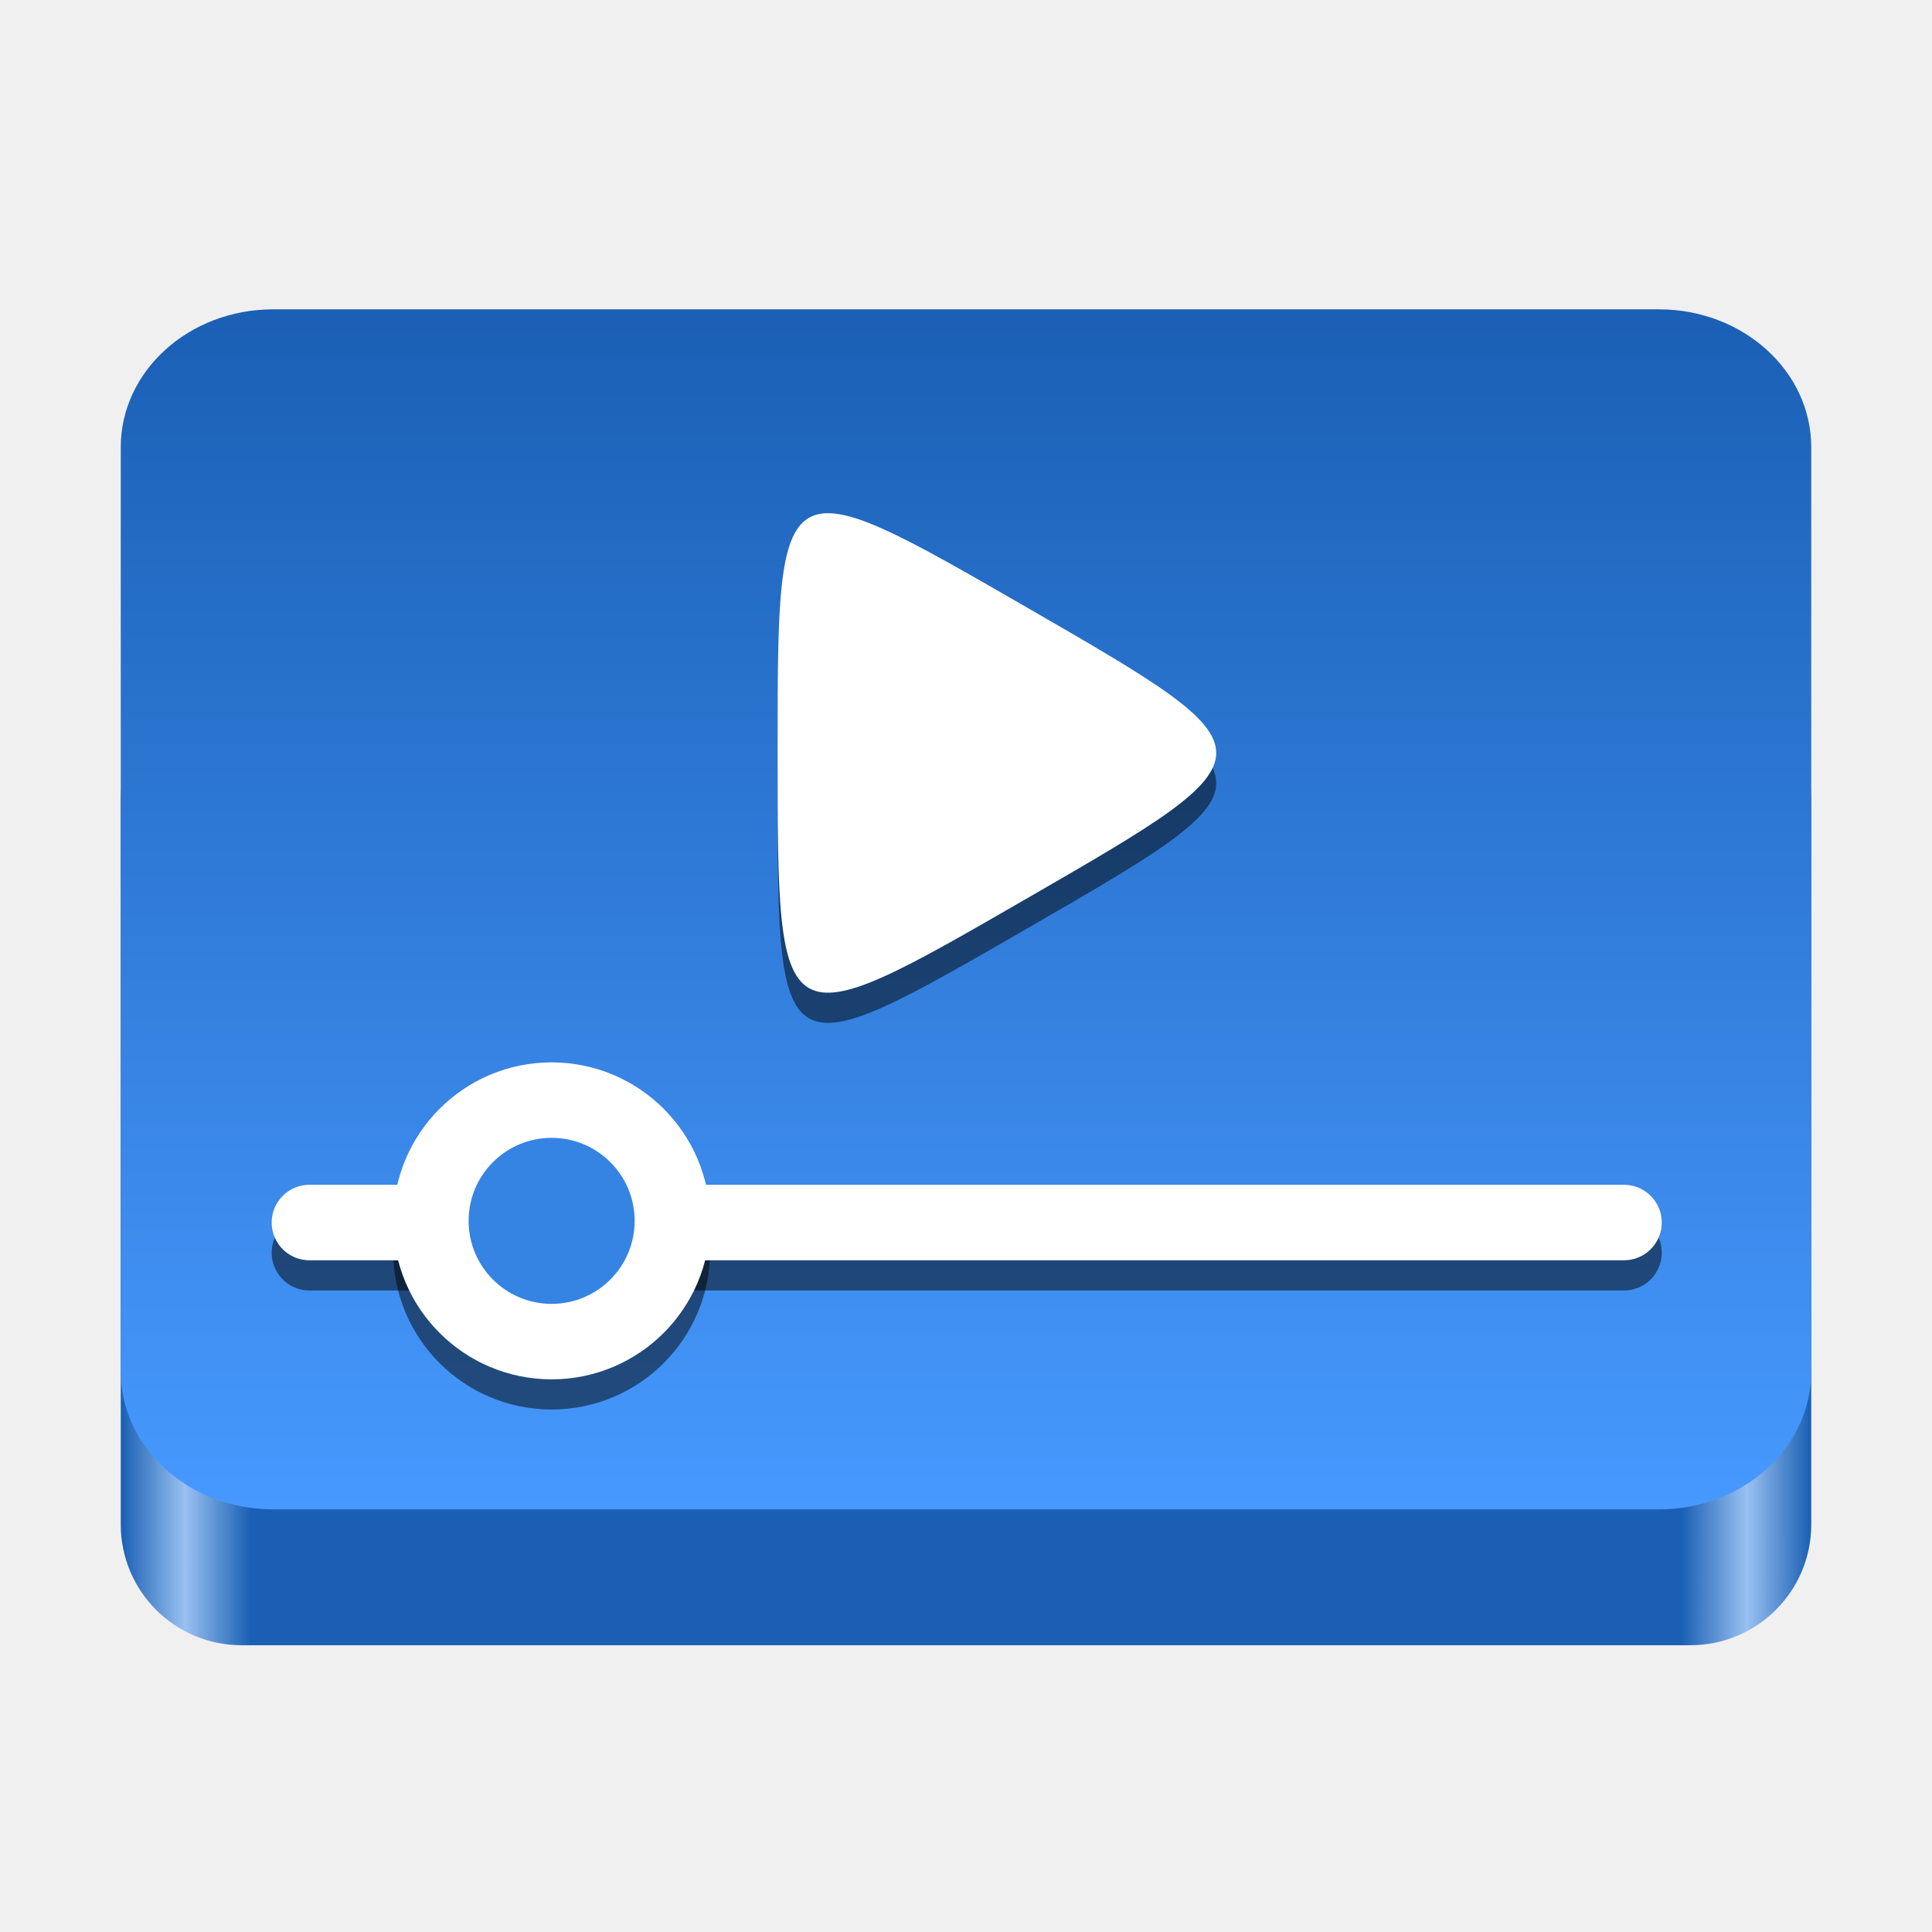
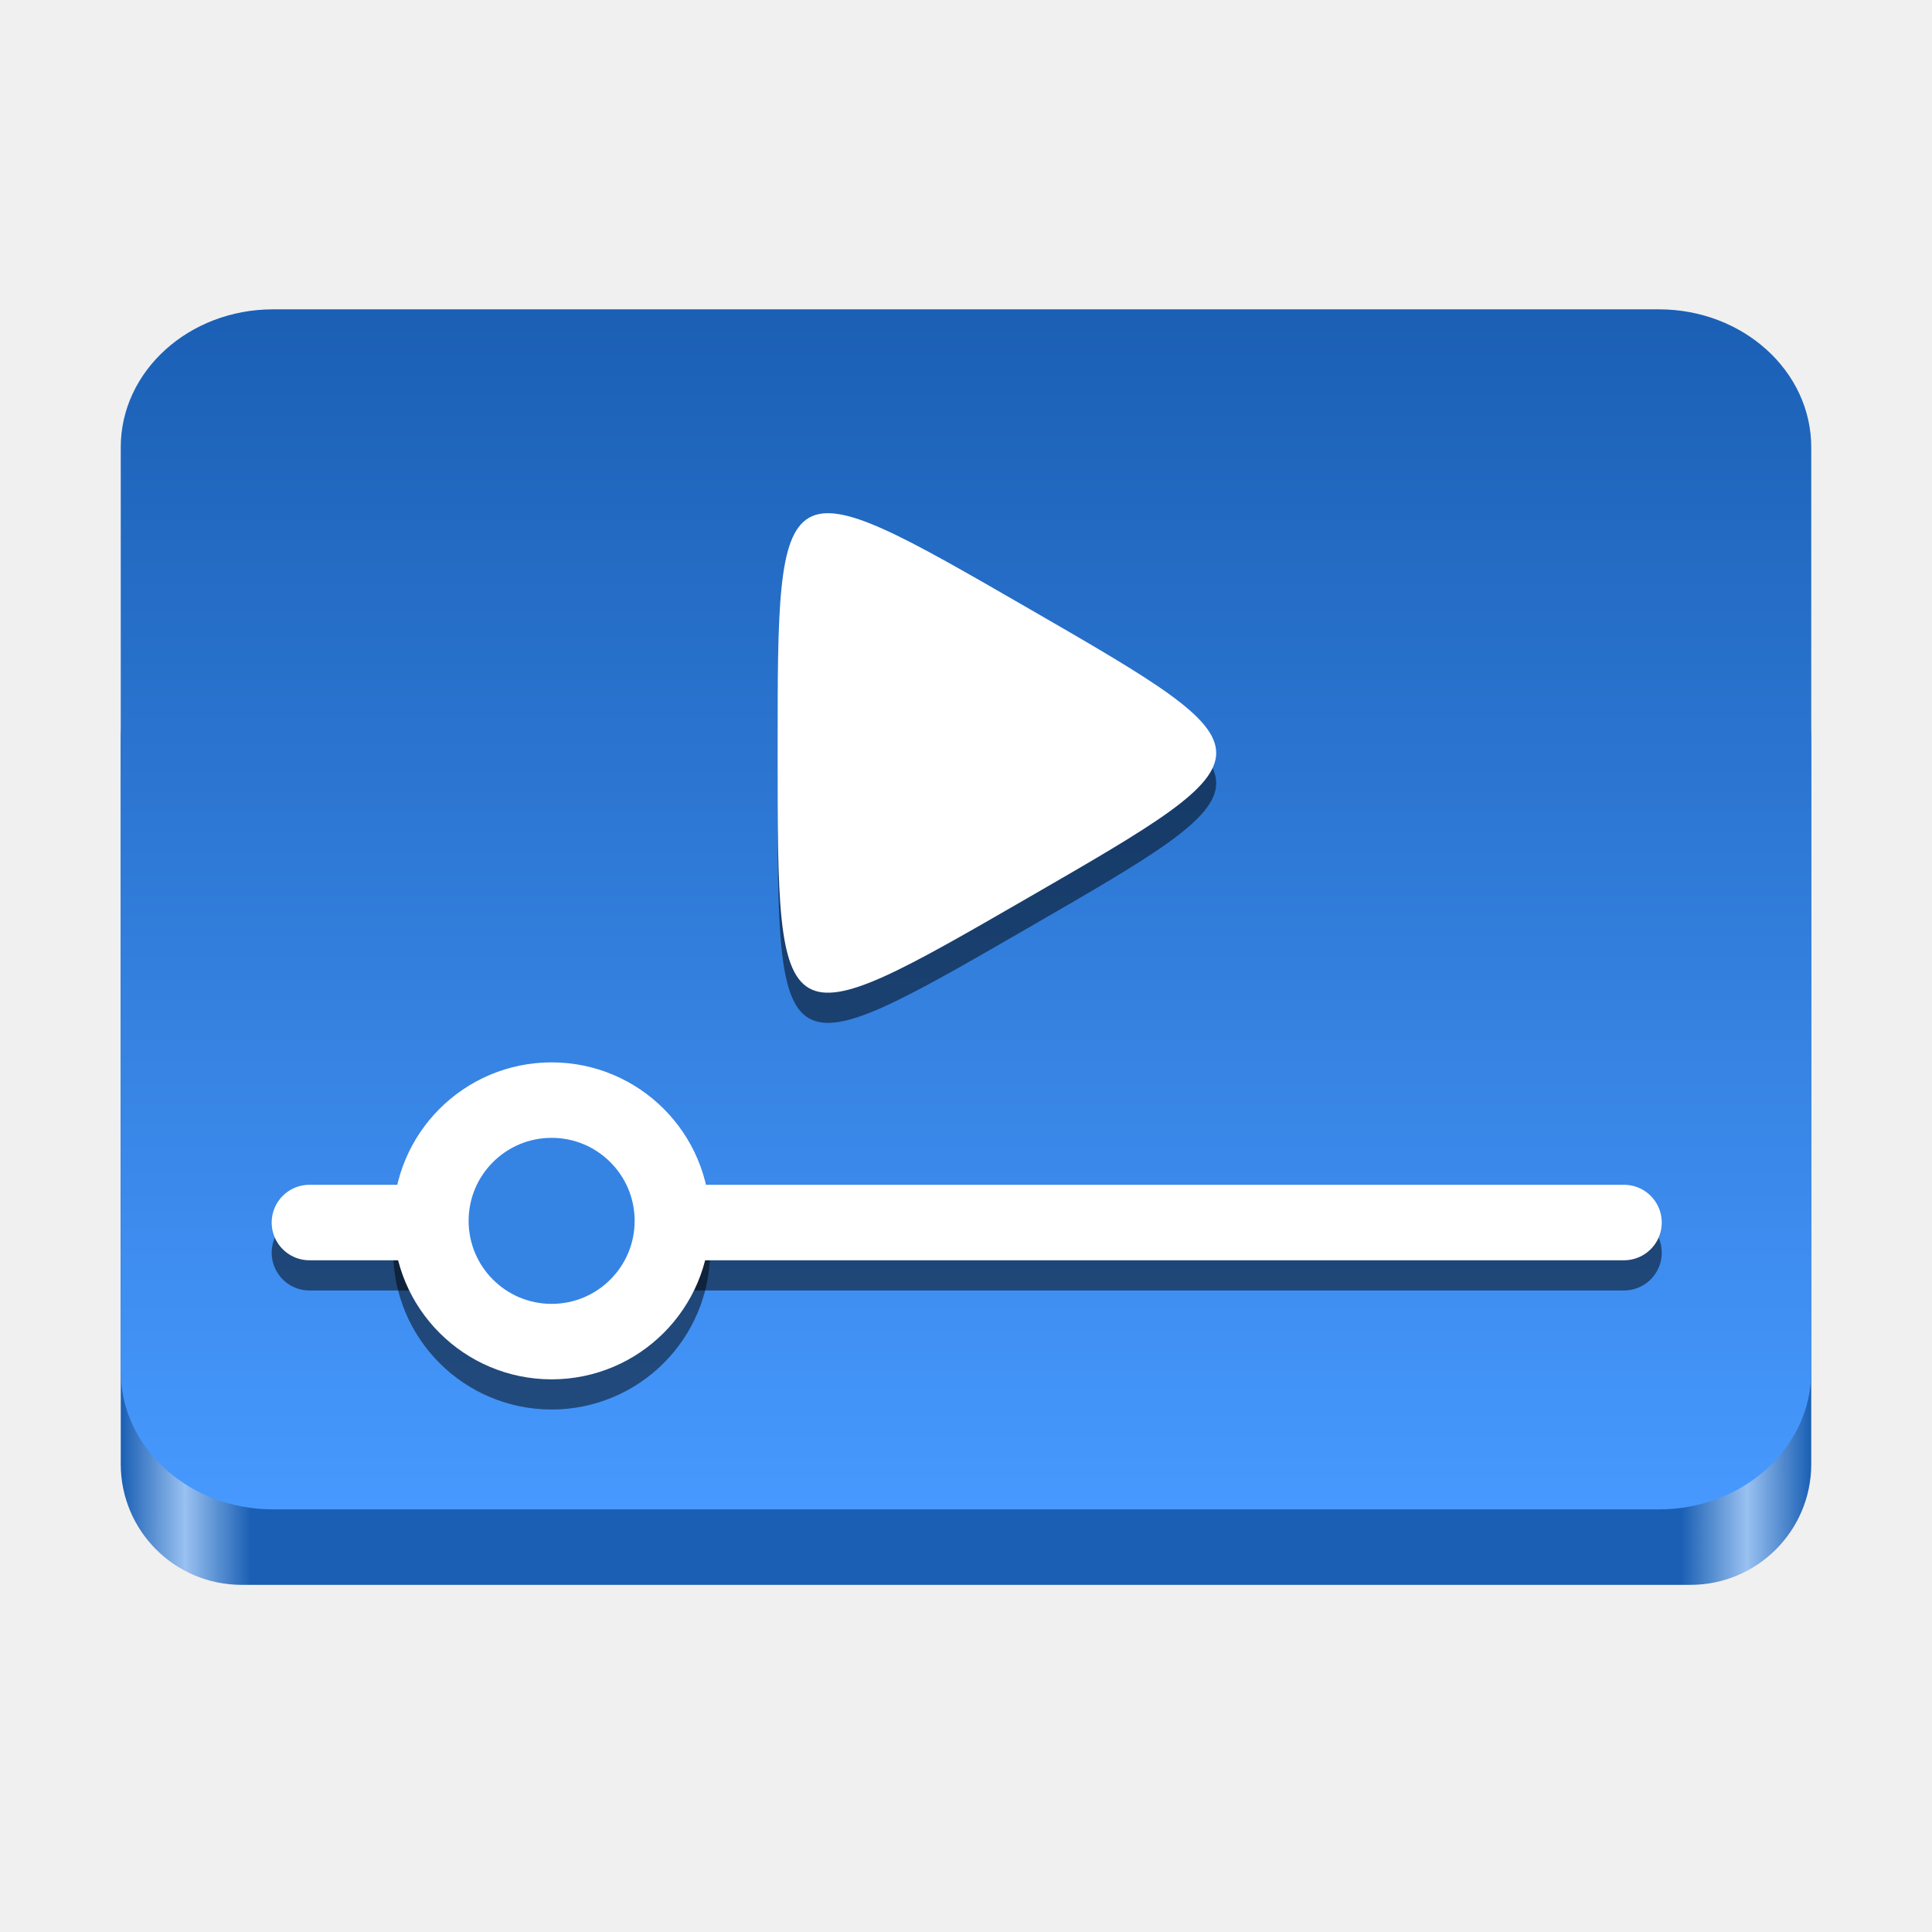
<svg xmlns="http://www.w3.org/2000/svg" xmlns:xlink="http://www.w3.org/1999/xlink" width="128.0px" height="128.0px" viewBox="0 0 128.0 128.0" version="1.1" id="SVGRoot">
  <defs id="defs2253">
    <linearGradient id="5000-2">
      <stop style="stop-color:#4799ff;stop-opacity:1" offset="0" id="stop5366" />
      <stop style="stop-color:#1a5fb4;stop-opacity:1" offset="1" id="stop5368" />
    </linearGradient>
    <linearGradient id="linearGradient4414">
      <stop id="stop4402" offset="0" style="stop-color:#1a5fb4;stop-opacity:1" />
      <stop style="stop-color:#99c1f1;stop-opacity:1" offset="0.038" id="stop4404" />
      <stop id="stop4406" offset="0.077" style="stop-color:#1a5fb4;stop-opacity:1" />
      <stop style="stop-color:#1a5fb4;stop-opacity:1" offset="0.923" id="stop4408" />
      <stop id="stop4410" offset="0.962" style="stop-color:#99c1f1;stop-opacity:1" />
      <stop id="stop4412" offset="1" style="stop-color:#1a5fb4;stop-opacity:1" />
    </linearGradient>
    <linearGradient id="5000-2-2">
      <stop style="stop-color:#1b549a;stop-opacity:1;" offset="0" id="stop4128" />
      <stop style="stop-color:#1b549a;stop-opacity:0;" offset="1" id="stop4130" />
    </linearGradient>
    <linearGradient xlink:href="#5000-2-2" id="linearGradient4134" x1="8.495" y1="64" x2="119.505" y2="64" gradientUnits="userSpaceOnUse" />
    <linearGradient xlink:href="#linearGradient1222" id="linearGradient4314" x1="5" y1="83" x2="117" y2="83" gradientUnits="userSpaceOnUse" />
-     <linearGradient y2="254" x2="116" y1="254" x1="12" gradientTransform="matrix(1.076923,0,0,1.066667,-4.923089,-193.9334)" gradientUnits="userSpaceOnUse" id="linearGradient1820" xlink:href="#linearGradient4414" />
+     <linearGradient y2="254" x2="116" y1="254" x1="12" gradientTransform="matrix(1.076923,0,0,1.066667,-4.923089,-197.9334)" gradientUnits="userSpaceOnUse" id="linearGradient1820" xlink:href="#linearGradient4414" />
    <linearGradient id="linearGradient1222">
      <stop id="stop1210" offset="0" style="stop-color:#77767b;stop-opacity:1" />
      <stop style="stop-color:#c0bfbc;stop-opacity:1" offset="0.038" id="stop1212" />
      <stop id="stop1214" offset="0.077" style="stop-color:#77767b;stop-opacity:1" />
      <stop style="stop-color:#77767b;stop-opacity:1" offset="0.923" id="stop1216" />
      <stop id="stop1218" offset="0.962" style="stop-color:#c0bfbc;stop-opacity:1" />
      <stop id="stop1220" offset="1" style="stop-color:#77767b;stop-opacity:1" />
    </linearGradient>
    <linearGradient xlink:href="#5000-2" id="linearGradient5364" gradientUnits="userSpaceOnUse" x1="65" y1="100" x2="65" y2="20" />
  </defs>
  <g id="layer1">
-     <rect ry="8" rx="8" style="display:inline;vector-effect:none;fill:url(#linearGradient1820);fill-opacity:1;stroke:none;stroke-width:4;stroke-linecap:butt;stroke-linejoin:round;stroke-miterlimit:4;stroke-dasharray:none;stroke-dashoffset:0;stroke-opacity:1;enable-background:new" id="rect1768-9" width="112" height="64" x="8" y="45" />
+     <rect ry="8" rx="8" style="display:inline;vector-effect:none;fill:url(#linearGradient1820);fill-opacity:1;stroke:none;stroke-width:4;stroke-linecap:butt;stroke-linejoin:round;stroke-miterlimit:4;stroke-dasharray:none;stroke-dashoffset:0;stroke-opacity:1;enable-background:new" id="rect1768-9" width="112" height="64" x="8" y="41" />
    <rect style="display:inline;fill:url(#linearGradient5364);fill-opacity:1;stroke:none;stroke-width:1;stroke-linecap:round;stroke-linejoin:round;stroke-miterlimit:4;stroke-dasharray:none;stroke-opacity:1;enable-background:new" id="rect1460" width="112" height="79.505" x="8" y="20.495" rx="10.089" ry="9.137" />
    <path style="display:inline;fill:#000000;fill-opacity:0.5;fill-rule:evenodd;stroke:#000000;stroke-width:5;stroke-linecap:round;stroke-linejoin:miter;stroke-miterlimit:4;stroke-dasharray:none;stroke-opacity:0.5;enable-background:new" d="m 20.5,82.996 h 87.095" id="path4438" />
    <circle style="display:inline;fill:#000000;fill-opacity:0.5;stroke:#000000;stroke-width:5;stroke-linecap:round;stroke-linejoin:round;stroke-miterlimit:4;stroke-dasharray:none;stroke-opacity:0.5;enable-background:new" id="circle4440" cx="36.547" cy="82.885" r="8" />
    <path style="display:inline;fill:none;fill-rule:evenodd;stroke:#ffffff;stroke-width:5;stroke-linecap:round;stroke-linejoin:miter;stroke-miterlimit:4;stroke-dasharray:none;stroke-opacity:1;enable-background:new" d="m 20.5,80.996 h 87.095" id="path1492" />
    <circle style="display:inline;fill:#3584e4;fill-opacity:1;stroke:#ffffff;stroke-width:5;stroke-linecap:round;stroke-linejoin:round;stroke-miterlimit:4;stroke-dasharray:none;stroke-opacity:1;enable-background:new" id="path1494" cx="36.547" cy="80.885" r="8" />
    <path style="display:inline;fill:#000000;fill-opacity:0.5;stroke:none;stroke-width:1;stroke-linecap:round;stroke-linejoin:round;stroke-miterlimit:4;stroke-dasharray:none;stroke-opacity:1;enable-background:new" id="path4442" transform="scale(-1,1)" d="m -51.518,51.885 c 0,19.174 0,19.174 -16.605,9.587 -16.605,-9.587 -16.605,-9.587 0,-19.174 16.605,-9.587 16.605,-9.587 16.605,9.587 z" />
    <path style="display:inline;fill:#ffffff;fill-opacity:1;stroke:none;stroke-width:1;stroke-linecap:round;stroke-linejoin:round;stroke-miterlimit:4;stroke-dasharray:none;stroke-opacity:1;enable-background:new" id="path2432" transform="scale(-1,1)" d="m -51.518,49.885 c 0,19.174 0,19.174 -16.605,9.587 -16.605,-9.587 -16.605,-9.587 0,-19.174 16.605,-9.587 16.605,-9.587 16.605,9.587 z" />
  </g>
</svg>
